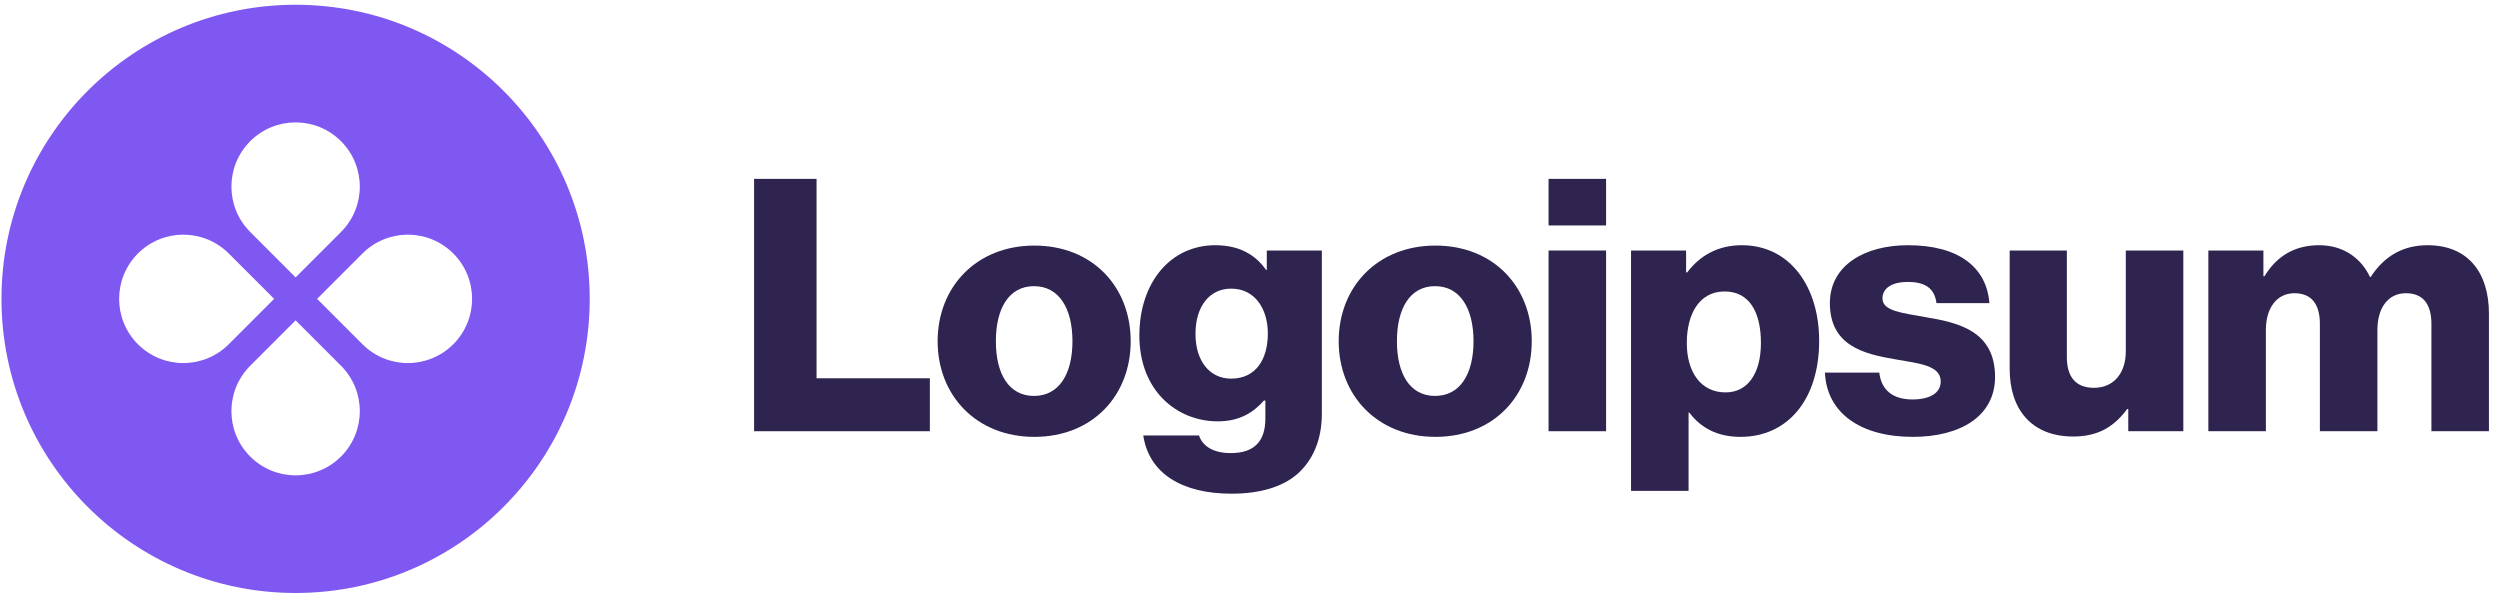
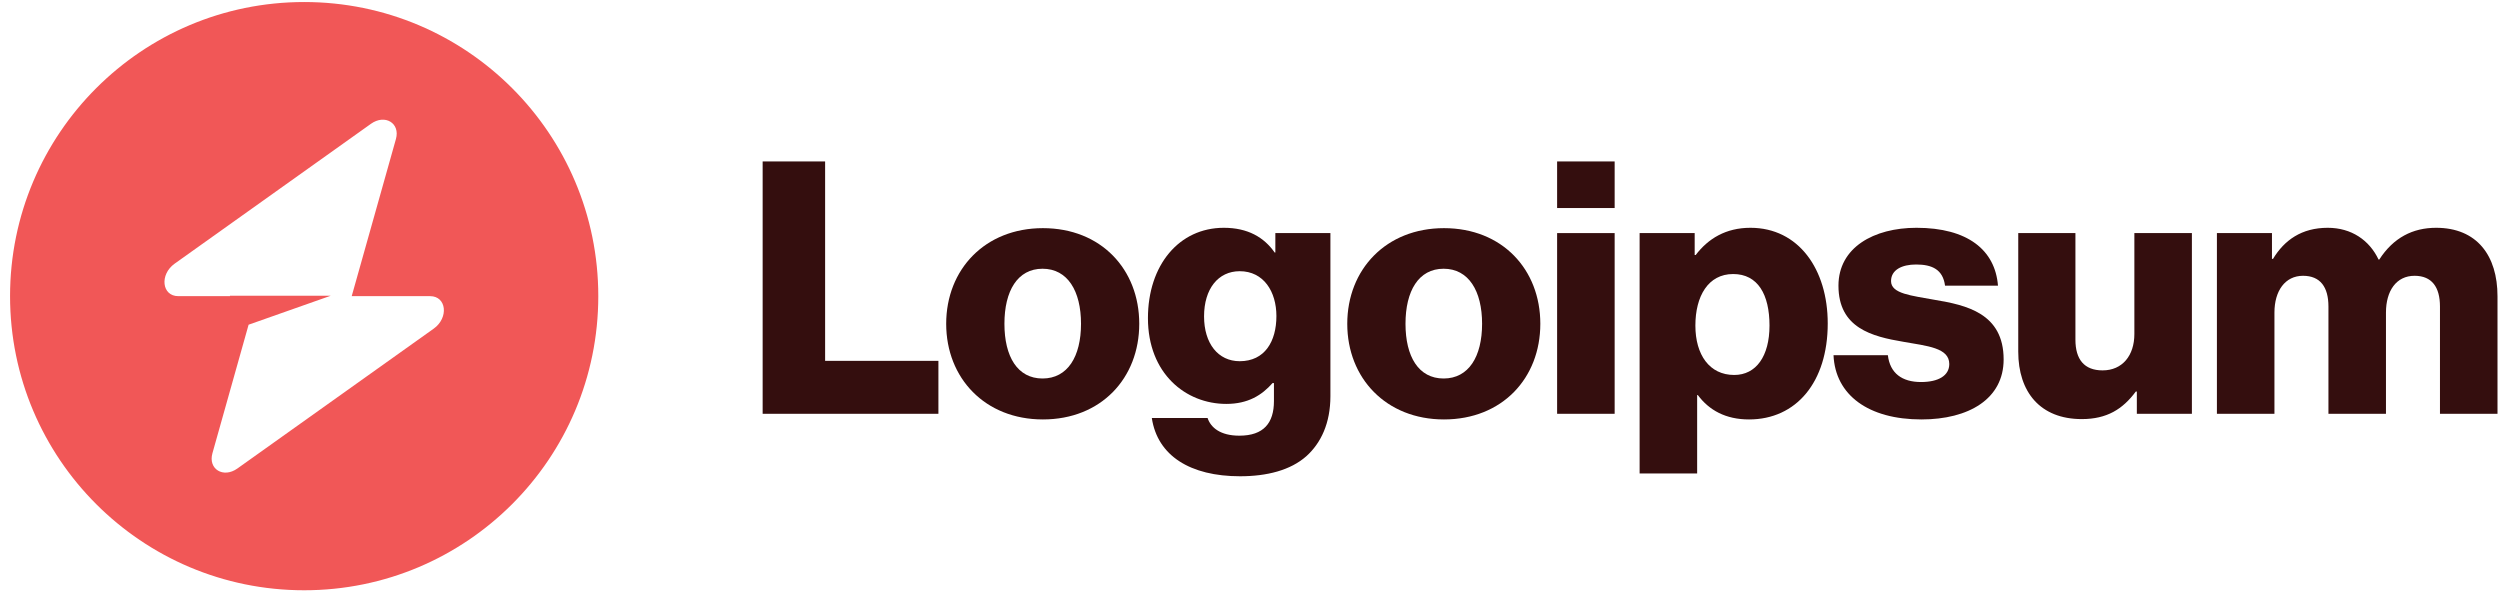
- <svg xmlns="http://www.w3.org/2000/svg" id="logo-52" width="170" height="41" viewBox="0 0 170 41" fill="none">
-   <path d="M51.278 29.323H63.23V25.723H55.526V12.163H51.278V29.323Z" class="cneutral" fill="#2F234F" />
-   <path d="M70.311 26.923C68.607 26.923 67.719 25.435 67.719 23.203C67.719 20.971 68.607 19.459 70.311 19.459C72.015 19.459 72.927 20.971 72.927 23.203C72.927 25.435 72.015 26.923 70.311 26.923ZM70.335 29.707C74.295 29.707 76.887 26.899 76.887 23.203C76.887 19.507 74.295 16.699 70.335 16.699C66.399 16.699 63.759 19.507 63.759 23.203C63.759 26.899 66.399 29.707 70.335 29.707Z" class="cneutral" fill="#2F234F" />
-   <path d="M83.741 33.571C85.565 33.571 87.173 33.163 88.253 32.203C89.237 31.315 89.885 29.971 89.885 28.123V17.035H86.141V18.355H86.093C85.373 17.323 84.269 16.675 82.637 16.675C79.589 16.675 77.477 19.219 77.477 22.819C77.477 26.587 80.045 28.651 82.805 28.651C84.293 28.651 85.229 28.051 85.949 27.235H86.045V28.459C86.045 29.947 85.349 30.811 83.693 30.811C82.397 30.811 81.749 30.259 81.533 29.611H77.741C78.125 32.179 80.357 33.571 83.741 33.571ZM83.717 25.747C82.253 25.747 81.293 24.547 81.293 22.699C81.293 20.827 82.253 19.627 83.717 19.627C85.349 19.627 86.213 21.019 86.213 22.675C86.213 24.403 85.421 25.747 83.717 25.747Z" class="cneutral" fill="#2F234F" />
-   <path d="M97.583 26.923C95.879 26.923 94.991 25.435 94.991 23.203C94.991 20.971 95.879 19.459 97.583 19.459C99.287 19.459 100.199 20.971 100.199 23.203C100.199 25.435 99.287 26.923 97.583 26.923ZM97.607 29.707C101.567 29.707 104.159 26.899 104.159 23.203C104.159 19.507 101.567 16.699 97.607 16.699C93.671 16.699 91.031 19.507 91.031 23.203C91.031 26.899 93.671 29.707 97.607 29.707Z" class="cneutral" fill="#2F234F" />
-   <path d="M105.302 29.323H109.214V17.035H105.302V29.323ZM105.302 15.331H109.214V12.163H105.302V15.331Z" class="cneutral" fill="#2F234F" />
-   <path d="M110.911 33.379H114.823V28.051H114.871C115.639 29.083 116.767 29.707 118.351 29.707C121.567 29.707 123.703 27.163 123.703 23.179C123.703 19.483 121.711 16.675 118.447 16.675C116.767 16.675 115.567 17.419 114.727 18.523H114.655V17.035H110.911V33.379ZM117.343 26.683C115.663 26.683 114.703 25.315 114.703 23.323C114.703 21.331 115.567 19.819 117.271 19.819C118.951 19.819 119.743 21.211 119.743 23.323C119.743 25.411 118.831 26.683 117.343 26.683Z" class="cneutral" fill="#2F234F" />
-   <path d="M130.072 29.707C133.288 29.707 135.664 28.315 135.664 25.627C135.664 22.483 133.12 21.931 130.96 21.571C129.4 21.283 128.008 21.163 128.008 20.299C128.008 19.531 128.752 19.171 129.712 19.171C130.792 19.171 131.536 19.507 131.68 20.611H135.28C135.088 18.187 133.216 16.675 129.736 16.675C126.832 16.675 124.432 18.019 124.432 20.611C124.432 23.491 126.712 24.067 128.848 24.427C130.48 24.715 131.968 24.835 131.968 25.939C131.968 26.731 131.224 27.163 130.048 27.163C128.752 27.163 127.936 26.563 127.792 25.339H124.096C124.216 28.051 126.472 29.707 130.072 29.707Z" class="cneutral" fill="#2F234F" />
-   <path d="M140.978 29.683C142.682 29.683 143.762 29.011 144.65 27.811H144.722V29.323H148.466V17.035H144.554V23.899C144.554 25.363 143.738 26.371 142.394 26.371C141.146 26.371 140.546 25.627 140.546 24.283V17.035H136.658V25.099C136.658 27.835 138.146 29.683 140.978 29.683Z" class="cneutral" fill="#2F234F" />
-   <path d="M150.168 29.323H154.08V22.435C154.08 20.971 154.8 19.939 156.024 19.939C157.2 19.939 157.752 20.707 157.752 22.027V29.323H161.664V22.435C161.664 20.971 162.36 19.939 163.608 19.939C164.784 19.939 165.336 20.707 165.336 22.027V29.323H169.248V21.331C169.248 18.571 167.856 16.675 165.072 16.675C163.488 16.675 162.168 17.347 161.208 18.835H161.16C160.536 17.515 159.312 16.675 157.704 16.675C155.928 16.675 154.752 17.515 153.984 18.787H153.912V17.035H150.168V29.323Z" class="cneutral" fill="#2F234F" />
-   <path fill-rule="evenodd" clip-rule="evenodd" d="M20.101 40.323C31.147 40.323 40.101 31.369 40.101 20.323C40.101 9.278 31.147 0.323 20.101 0.323C9.056 0.323 0.101 9.278 0.101 20.323C0.101 31.369 9.056 40.323 20.101 40.323ZM23.188 15.776C24.893 14.071 24.893 11.307 23.188 9.602C21.483 7.897 18.719 7.897 17.015 9.602C15.31 11.307 15.31 14.071 17.015 15.776L20.101 18.863L23.188 15.776ZM24.649 23.41C26.354 25.115 29.118 25.115 30.823 23.41C32.528 21.705 32.528 18.941 30.823 17.236C29.118 15.531 26.354 15.531 24.649 17.236L21.562 20.323L24.649 23.41ZM23.188 31.045C24.893 29.34 24.893 26.576 23.188 24.871L20.101 21.784L17.015 24.871C15.31 26.576 15.31 29.34 17.015 31.045C18.719 32.749 21.483 32.749 23.188 31.045ZM9.38 23.41C7.675 21.705 7.675 18.941 9.38 17.236C11.085 15.531 13.849 15.531 15.554 17.236L18.641 20.323L15.554 23.41C13.849 25.115 11.085 25.115 9.38 23.41Z" class="ccustom" fill="#7F57F1" />
+ <svg xmlns="http://www.w3.org/2000/svg" id="logo-54" width="170" height="41" viewBox="0 0 170 41" fill="none">
+   <path d="M51.86 28.138H63.812V24.538H56.108V10.978H51.86V28.138Z" class="cneutral" fill="#340E0E" />
+   <path d="M70.893 25.738C69.189 25.738 68.301 24.25 68.301 22.018C68.301 19.786 69.189 18.274 70.893 18.274C72.597 18.274 73.509 19.786 73.509 22.018C73.509 24.25 72.597 25.738 70.893 25.738ZM70.917 28.522C74.877 28.522 77.469 25.714 77.469 22.018C77.469 18.322 74.877 15.514 70.917 15.514C66.981 15.514 64.341 18.322 64.341 22.018C64.341 25.714 66.981 28.522 70.917 28.522Z" class="cneutral" fill="#340E0E" />
+   <path d="M84.324 32.386C86.148 32.386 87.756 31.978 88.836 31.018C89.82 30.13 90.468 28.786 90.468 26.938V15.85H86.724V17.17H86.676C85.956 16.138 84.852 15.49 83.22 15.49C80.172 15.49 78.06 18.034 78.06 21.634C78.06 25.402 80.628 27.466 83.388 27.466C84.876 27.466 85.812 26.866 86.532 26.05H86.628V27.274C86.628 28.762 85.932 29.626 84.276 29.626C82.98 29.626 82.332 29.074 82.116 28.426H78.324C78.708 30.994 80.94 32.386 84.324 32.386ZM84.3 24.562C82.836 24.562 81.876 23.362 81.876 21.514C81.876 19.642 82.836 18.442 84.3 18.442C85.932 18.442 86.796 19.834 86.796 21.49C86.796 23.218 86.004 24.562 84.3 24.562Z" class="cneutral" fill="#340E0E" />
+   <path d="M98.166 25.738C96.462 25.738 95.574 24.25 95.574 22.018C95.574 19.786 96.462 18.274 98.166 18.274C99.87 18.274 100.782 19.786 100.782 22.018C100.782 24.25 99.87 25.738 98.166 25.738ZM98.19 28.522C102.15 28.522 104.742 25.714 104.742 22.018C104.742 18.322 102.15 15.514 98.19 15.514C94.254 15.514 91.614 18.322 91.614 22.018C91.614 25.714 94.254 28.522 98.19 28.522Z" class="cneutral" fill="#340E0E" />
+   <path d="M105.884 28.138H109.796V15.85H105.884V28.138ZM105.884 14.146H109.796V10.978H105.884V14.146Z" class="cneutral" fill="#340E0E" />
+   <path d="M111.494 32.194H115.406V26.866H115.454C116.222 27.898 117.35 28.522 118.934 28.522C122.15 28.522 124.286 25.978 124.286 21.994C124.286 18.298 122.294 15.49 119.03 15.49C117.35 15.49 116.15 16.234 115.31 17.338H115.238V15.85H111.494V32.194ZM117.926 25.498C116.246 25.498 115.286 24.13 115.286 22.138C115.286 20.146 116.15 18.634 117.854 18.634C119.534 18.634 120.326 20.026 120.326 22.138C120.326 24.226 119.414 25.498 117.926 25.498Z" class="cneutral" fill="#340E0E" />
+   <path d="M130.655 28.522C133.871 28.522 136.247 27.13 136.247 24.442C136.247 21.298 133.703 20.746 131.543 20.386C129.983 20.098 128.591 19.978 128.591 19.114C128.591 18.346 129.335 17.986 130.295 17.986C131.375 17.986 132.119 18.322 132.263 19.426H135.863C135.671 17.002 133.799 15.49 130.319 15.49C127.415 15.49 125.015 16.834 125.015 19.426C125.015 22.306 127.295 22.882 129.431 23.242C131.063 23.53 132.551 23.65 132.551 24.754C132.551 25.546 131.807 25.978 130.631 25.978C129.335 25.978 128.519 25.378 128.375 24.154H124.679C124.799 26.866 127.055 28.522 130.655 28.522Z" class="cneutral" fill="#340E0E" />
+   <path d="M141.561 28.498C143.265 28.498 144.345 27.826 145.233 26.626H145.305V28.138H149.049V15.85H145.137V22.714C145.137 24.178 144.321 25.186 142.977 25.186C141.729 25.186 141.129 24.442 141.129 23.098V15.85H137.241V23.914C137.241 26.65 138.729 28.498 141.561 28.498Z" class="cneutral" fill="#340E0E" />
+   <path d="M150.75 28.138H154.662V21.25C154.662 19.786 155.382 18.754 156.606 18.754C157.782 18.754 158.334 19.522 158.334 20.842V28.138H162.246V21.25C162.246 19.786 162.942 18.754 164.19 18.754C165.366 18.754 165.918 19.522 165.918 20.842V28.138H169.83V20.146C169.83 17.386 168.438 15.49 165.654 15.49C164.07 15.49 162.75 16.162 161.79 17.65H161.742C161.118 16.33 159.894 15.49 158.286 15.49C156.51 15.49 155.334 16.33 154.566 17.602H154.494V15.85H150.75V28.138Z" class="cneutral" fill="#340E0E" />
+   <path fill-rule="evenodd" clip-rule="evenodd" d="M20.684 40.138C31.73 40.138 40.684 31.184 40.684 20.138C40.684 9.092 31.73 0.138 20.684 0.138C9.638 0.138 0.684 9.092 0.684 20.138C0.684 31.184 9.638 40.138 20.684 40.138ZM26.923 9.455C27.227 8.376 26.18 7.738 25.224 8.419L11.877 17.928C10.84 18.666 11.003 20.138 12.122 20.138L15.637 20.138V20.111H22.487L16.905 22.08L14.445 30.821C14.141 31.9 15.188 32.538 16.144 31.857L29.491 22.349C30.528 21.61 30.365 20.138 29.246 20.138L23.916 20.138L26.923 9.455Z" class="ccustom" fill="#F15757" />
</svg>
